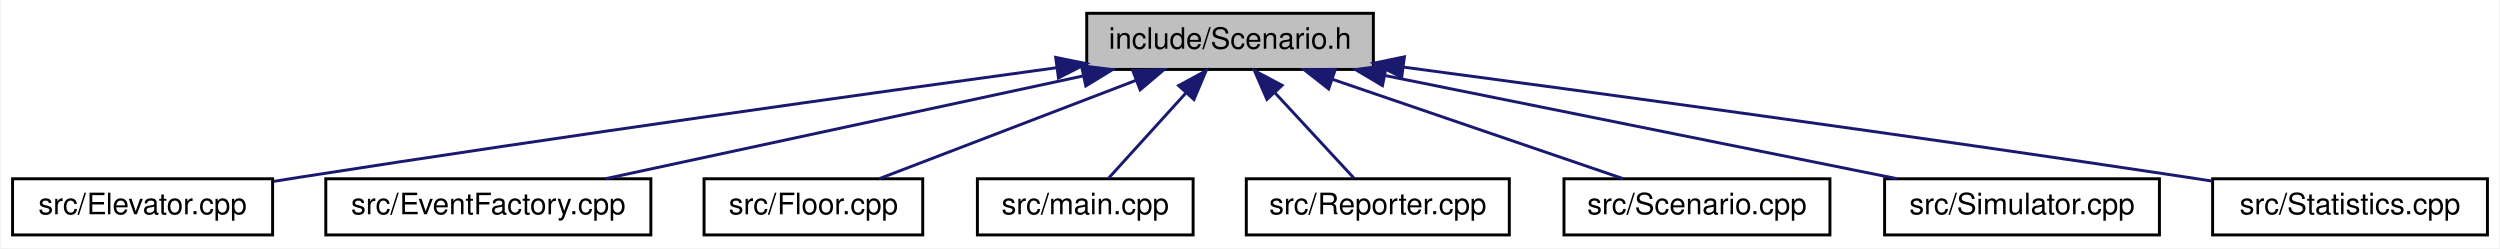
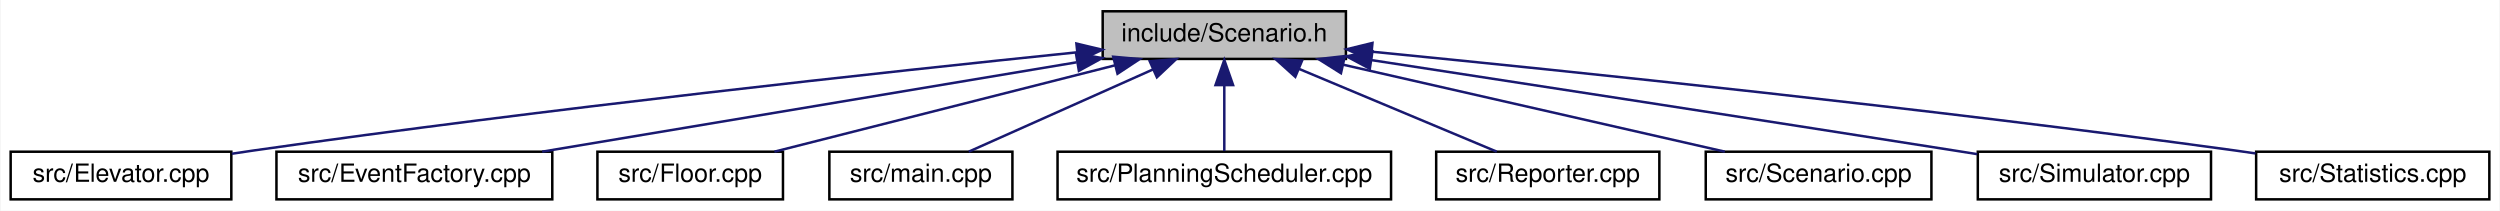
- <svg xmlns="http://www.w3.org/2000/svg" xmlns:xlink="http://www.w3.org/1999/xlink" width="846pt" height="84pt" viewBox="0.00 0.00 845.50 84.00">
+ <svg xmlns="http://www.w3.org/2000/svg" xmlns:xlink="http://www.w3.org/1999/xlink" width="997pt" height="84pt" viewBox="0.00 0.00 996.50 84.00">
  <g id="graph0" class="graph" transform="scale(1 1) rotate(0) translate(4 80)">
-     <polygon fill="white" stroke="none" points="-4,4 -4,-80 841.5,-80 841.5,4 -4,4" />
+     <polygon fill="white" stroke="none" points="-4,4 -4,-80 992.5,-80 992.5,4 -4,4" />
    <g id="node1" class="node">
-       <polygon fill="#bfbfbf" stroke="black" points="363.5,-56.5 363.5,-75.5 460.5,-75.5 460.5,-56.5 363.5,-56.5" />
-       <text text-anchor="middle" x="412" y="-63.5" font-family="Helvetica,sans-Serif" font-size="10.00">include/Scenario.h</text>
+       <polygon fill="#bfbfbf" stroke="black" points="435.5,-56.5 435.5,-75.5 532.5,-75.5 532.5,-56.5 435.5,-56.5" />
+       <text text-anchor="middle" x="484" y="-63.5" font-family="Helvetica,sans-Serif" font-size="10.00">include/Scenario.h</text>
    </g>
    <g id="node2" class="node">
      <g id="a_node2">
        <a xlink:href="_elevator_8cpp.html" target="_top" xlink:title="src/Elevator.cpp">
          <polygon fill="white" stroke="black" points="0,-0.5 0,-19.5 88,-19.5 88,-0.5 0,-0.5" />
          <text text-anchor="middle" x="44" y="-7.5" font-family="Helvetica,sans-Serif" font-size="10.00">src/Elevator.cpp</text>
        </a>
      </g>
    </g>
    <g id="edge1" class="edge">
-       <path fill="none" stroke="midnightblue" d="M353.182,-57.068C289.855,-48.418 186.186,-33.94 97,-20 94.141,-19.553 91.198,-19.083 88.232,-18.601" />
-       <polygon fill="midnightblue" stroke="midnightblue" points="352.993,-60.575 363.374,-58.458 353.939,-53.639 352.993,-60.575" />
+       <path fill="none" stroke="midnightblue" d="M425.01,-59.113C349.02,-51.306 212.912,-36.569 97,-20 94.136,-19.591 91.188,-19.148 88.219,-18.687" />
+       <polygon fill="midnightblue" stroke="midnightblue" points="425.021,-62.632 435.325,-60.168 425.733,-55.669 425.021,-62.632" />
    </g>
    <g id="node3" class="node">
      <g id="a_node3">
        <a xlink:href="_event_factory_8cpp.html" target="_top" xlink:title="src/EventFactory.cpp">
          <polygon fill="white" stroke="black" points="106,-0.5 106,-19.5 216,-19.5 216,-0.5 106,-0.5" />
          <text text-anchor="middle" x="161" y="-7.5" font-family="Helvetica,sans-Serif" font-size="10.00">src/EventFactory.cpp</text>
        </a>
      </g>
    </g>
    <g id="edge2" class="edge">
-       <path fill="none" stroke="midnightblue" d="M362.179,-54.282C314.747,-44.077 244.296,-28.92 200.586,-19.516" />
-       <polygon fill="midnightblue" stroke="midnightblue" points="361.716,-57.762 372.228,-56.444 363.188,-50.919 361.716,-57.762" />
+       <path fill="none" stroke="midnightblue" d="M425.059,-55.146C364.083,-44.952 269.835,-29.195 211.972,-19.522" />
+       <polygon fill="midnightblue" stroke="midnightblue" points="424.854,-58.66 435.294,-56.857 426.008,-51.756 424.854,-58.66" />
    </g>
    <g id="node4" class="node">
      <g id="a_node4">
        <a xlink:href="_floor_8cpp.html" target="_top" xlink:title="src/Floor.cpp">
          <polygon fill="white" stroke="black" points="234,-0.5 234,-19.5 308,-19.5 308,-0.5 234,-0.5" />
          <text text-anchor="middle" x="271" y="-7.5" font-family="Helvetica,sans-Serif" font-size="10.00">src/Floor.cpp</text>
        </a>
      </g>
    </g>
    <g id="edge3" class="edge">
-       <path fill="none" stroke="midnightblue" d="M380.071,-52.772C353.586,-42.629 316.608,-28.467 293.237,-19.516" />
-       <polygon fill="midnightblue" stroke="midnightblue" points="379.068,-56.136 389.658,-56.444 381.571,-49.599 379.068,-56.136" />
+       <path fill="none" stroke="midnightblue" d="M440.449,-53.959C400.219,-43.76 341.297,-28.822 304.593,-19.516" />
+       <polygon fill="midnightblue" stroke="midnightblue" points="439.696,-57.379 450.25,-56.444 441.416,-50.593 439.696,-57.379" />
    </g>
    <g id="node5" class="node">
      <g id="a_node5">
        <a xlink:href="main_8cpp.html" target="_top" xlink:title="src/main.cpp">
          <polygon fill="white" stroke="black" points="326.5,-0.5 326.5,-19.5 399.5,-19.5 399.5,-0.5 326.5,-0.5" />
          <text text-anchor="middle" x="363" y="-7.5" font-family="Helvetica,sans-Serif" font-size="10.00">src/main.cpp</text>
        </a>
      </g>
    </g>
    <g id="edge4" class="edge">
-       <path fill="none" stroke="midnightblue" d="M396.966,-48.431C388.378,-38.967 377.957,-27.483 370.941,-19.751" />
-       <polygon fill="midnightblue" stroke="midnightblue" points="394.597,-51.029 403.909,-56.083 399.781,-46.325 394.597,-51.029" />
+       <path fill="none" stroke="midnightblue" d="M455.694,-52.368C433.035,-42.255 401.874,-28.349 382.083,-19.516" />
+       <polygon fill="midnightblue" stroke="midnightblue" points="454.269,-55.564 464.827,-56.444 457.122,-49.172 454.269,-55.564" />
    </g>
    <g id="node6" class="node">
      <g id="a_node6">
-         <a xlink:href="_reporter_8cpp.html" target="_top" xlink:title="src/Reporter.cpp">
-           <polygon fill="white" stroke="black" points="417.5,-0.5 417.5,-19.5 506.5,-19.5 506.5,-0.5 417.5,-0.5" />
-           <text text-anchor="middle" x="462" y="-7.5" font-family="Helvetica,sans-Serif" font-size="10.00">src/Reporter.cpp</text>
+         <a xlink:href="_planning_scheduler_8cpp.html" target="_top" xlink:title="src/PlanningScheduler.cpp">
+           <polygon fill="white" stroke="black" points="417.5,-0.5 417.5,-19.5 550.5,-19.5 550.5,-0.5 417.5,-0.5" />
+           <text text-anchor="middle" x="484" y="-7.5" font-family="Helvetica,sans-Serif" font-size="10.00">src/PlanningScheduler.cpp</text>
        </a>
      </g>
    </g>
    <g id="edge5" class="edge">
-       <path fill="none" stroke="midnightblue" d="M427.076,-48.718C435.889,-39.2 446.666,-27.561 453.897,-19.751" />
-       <polygon fill="midnightblue" stroke="midnightblue" points="424.482,-46.367 420.256,-56.083 429.619,-51.123 424.482,-46.367" />
+       <path fill="none" stroke="midnightblue" d="M484,-45.804C484,-36.91 484,-26.78 484,-19.751" />
+       <polygon fill="midnightblue" stroke="midnightblue" points="480.5,-46.083 484,-56.083 487.5,-46.083 480.5,-46.083" />
    </g>
    <g id="node7" class="node">
      <g id="a_node7">
-         <a xlink:href="_scenario_8cpp.html" target="_top" xlink:title="src/Scenario.cpp">
-           <polygon fill="white" stroke="black" points="525,-0.5 525,-19.5 615,-19.5 615,-0.5 525,-0.5" />
-           <text text-anchor="middle" x="570" y="-7.5" font-family="Helvetica,sans-Serif" font-size="10.00">src/Scenario.cpp</text>
+         <a xlink:href="_reporter_8cpp.html" target="_top" xlink:title="src/Reporter.cpp">
+           <polygon fill="white" stroke="black" points="568.5,-0.5 568.5,-19.5 657.5,-19.5 657.5,-0.5 568.5,-0.5" />
+           <text text-anchor="middle" x="613" y="-7.5" font-family="Helvetica,sans-Serif" font-size="10.00">src/Reporter.cpp</text>
        </a>
      </g>
    </g>
    <g id="edge6" class="edge">
-       <path fill="none" stroke="midnightblue" d="M446.608,-53.172C476.359,-43.004 518.547,-28.585 545.082,-19.516" />
-       <polygon fill="midnightblue" stroke="midnightblue" points="445.366,-49.898 437.036,-56.444 447.63,-56.521 445.366,-49.898" />
+       <path fill="none" stroke="midnightblue" d="M513.854,-52.503C538.038,-42.38 571.462,-28.388 592.655,-19.516" />
+       <polygon fill="midnightblue" stroke="midnightblue" points="512.313,-49.354 504.44,-56.444 515.016,-55.811 512.313,-49.354" />
    </g>
    <g id="node8" class="node">
      <g id="a_node8">
-         <a xlink:href="_simulator_8cpp.html" target="_top" xlink:title="src/Simulator.cpp">
-           <polygon fill="white" stroke="black" points="633.5,-0.5 633.5,-19.5 726.5,-19.5 726.5,-0.5 633.5,-0.5" />
-           <text text-anchor="middle" x="680" y="-7.5" font-family="Helvetica,sans-Serif" font-size="10.00">src/Simulator.cpp</text>
+         <a xlink:href="_scenario_8cpp.html" target="_top" xlink:title="src/Scenario.cpp">
+           <polygon fill="white" stroke="black" points="676,-0.5 676,-19.5 766,-19.5 766,-0.5 676,-0.5" />
+           <text text-anchor="middle" x="721" y="-7.5" font-family="Helvetica,sans-Serif" font-size="10.00">src/Scenario.cpp</text>
        </a>
      </g>
    </g>
    <g id="edge7" class="edge">
-       <path fill="none" stroke="midnightblue" d="M464.56,-54.41C515.209,-44.204 590.867,-28.96 637.733,-19.516" />
-       <polygon fill="midnightblue" stroke="midnightblue" points="463.577,-51.037 454.465,-56.444 464.96,-57.899 463.577,-51.037" />
+       <path fill="none" stroke="midnightblue" d="M531.324,-54.217C576.108,-44.013 642.436,-28.901 683.622,-19.516" />
+       <polygon fill="midnightblue" stroke="midnightblue" points="530.526,-50.809 521.553,-56.444 532.081,-57.635 530.526,-50.809" />
    </g>
    <g id="node9" class="node">
      <g id="a_node9">
-         <a xlink:href="_statistics_8cpp.html" target="_top" xlink:title="src/Statistics.cpp">
-           <polygon fill="white" stroke="black" points="744.5,-0.5 744.5,-19.5 837.5,-19.5 837.5,-0.5 744.5,-0.5" />
-           <text text-anchor="middle" x="791" y="-7.5" font-family="Helvetica,sans-Serif" font-size="10.00">src/Statistics.cpp</text>
+         <a xlink:href="_simulator_8cpp.html" target="_top" xlink:title="src/Simulator.cpp">
+           <polygon fill="white" stroke="black" points="784.5,-0.5 784.5,-19.5 877.5,-19.5 877.5,-0.5 784.5,-0.5" />
+           <text text-anchor="middle" x="831" y="-7.5" font-family="Helvetica,sans-Serif" font-size="10.00">src/Simulator.cpp</text>
        </a>
      </g>
    </g>
    <g id="edge8" class="edge">
-       <path fill="none" stroke="midnightblue" d="M470.68,-57.284C535.631,-48.643 643.391,-34.006 736,-20 738.679,-19.595 741.429,-19.171 744.204,-18.736" />
-       <polygon fill="midnightblue" stroke="midnightblue" points="470.084,-53.833 460.632,-58.619 471.005,-60.772 470.084,-53.833" />
+       <path fill="none" stroke="midnightblue" d="M542.881,-55.999C601.675,-46.987 694.612,-32.675 775,-20 778.015,-19.525 781.122,-19.032 784.252,-18.534" />
+       <polygon fill="midnightblue" stroke="midnightblue" points="542.025,-52.59 532.67,-57.564 543.085,-59.509 542.025,-52.59" />
+     </g>
+     <g id="node10" class="node">
+       <g id="a_node10">
+         <a xlink:href="_statistics_8cpp.html" target="_top" xlink:title="src/Statistics.cpp">
+           <polygon fill="white" stroke="black" points="895.5,-0.5 895.5,-19.5 988.5,-19.5 988.5,-0.5 895.5,-0.5" />
+           <text text-anchor="middle" x="942" y="-7.5" font-family="Helvetica,sans-Serif" font-size="10.00">src/Statistics.cpp</text>
+         </a>
+       </g>
+     </g>
+     <g id="edge9" class="edge">
+       <path fill="none" stroke="midnightblue" d="M542.987,-59.364C621.611,-51.636 765.021,-36.779 887,-20 889.684,-19.631 892.439,-19.235 895.217,-18.822" />
+       <polygon fill="midnightblue" stroke="midnightblue" points="542.408,-55.904 532.796,-60.362 543.09,-62.871 542.408,-55.904" />
    </g>
  </g>
</svg>
